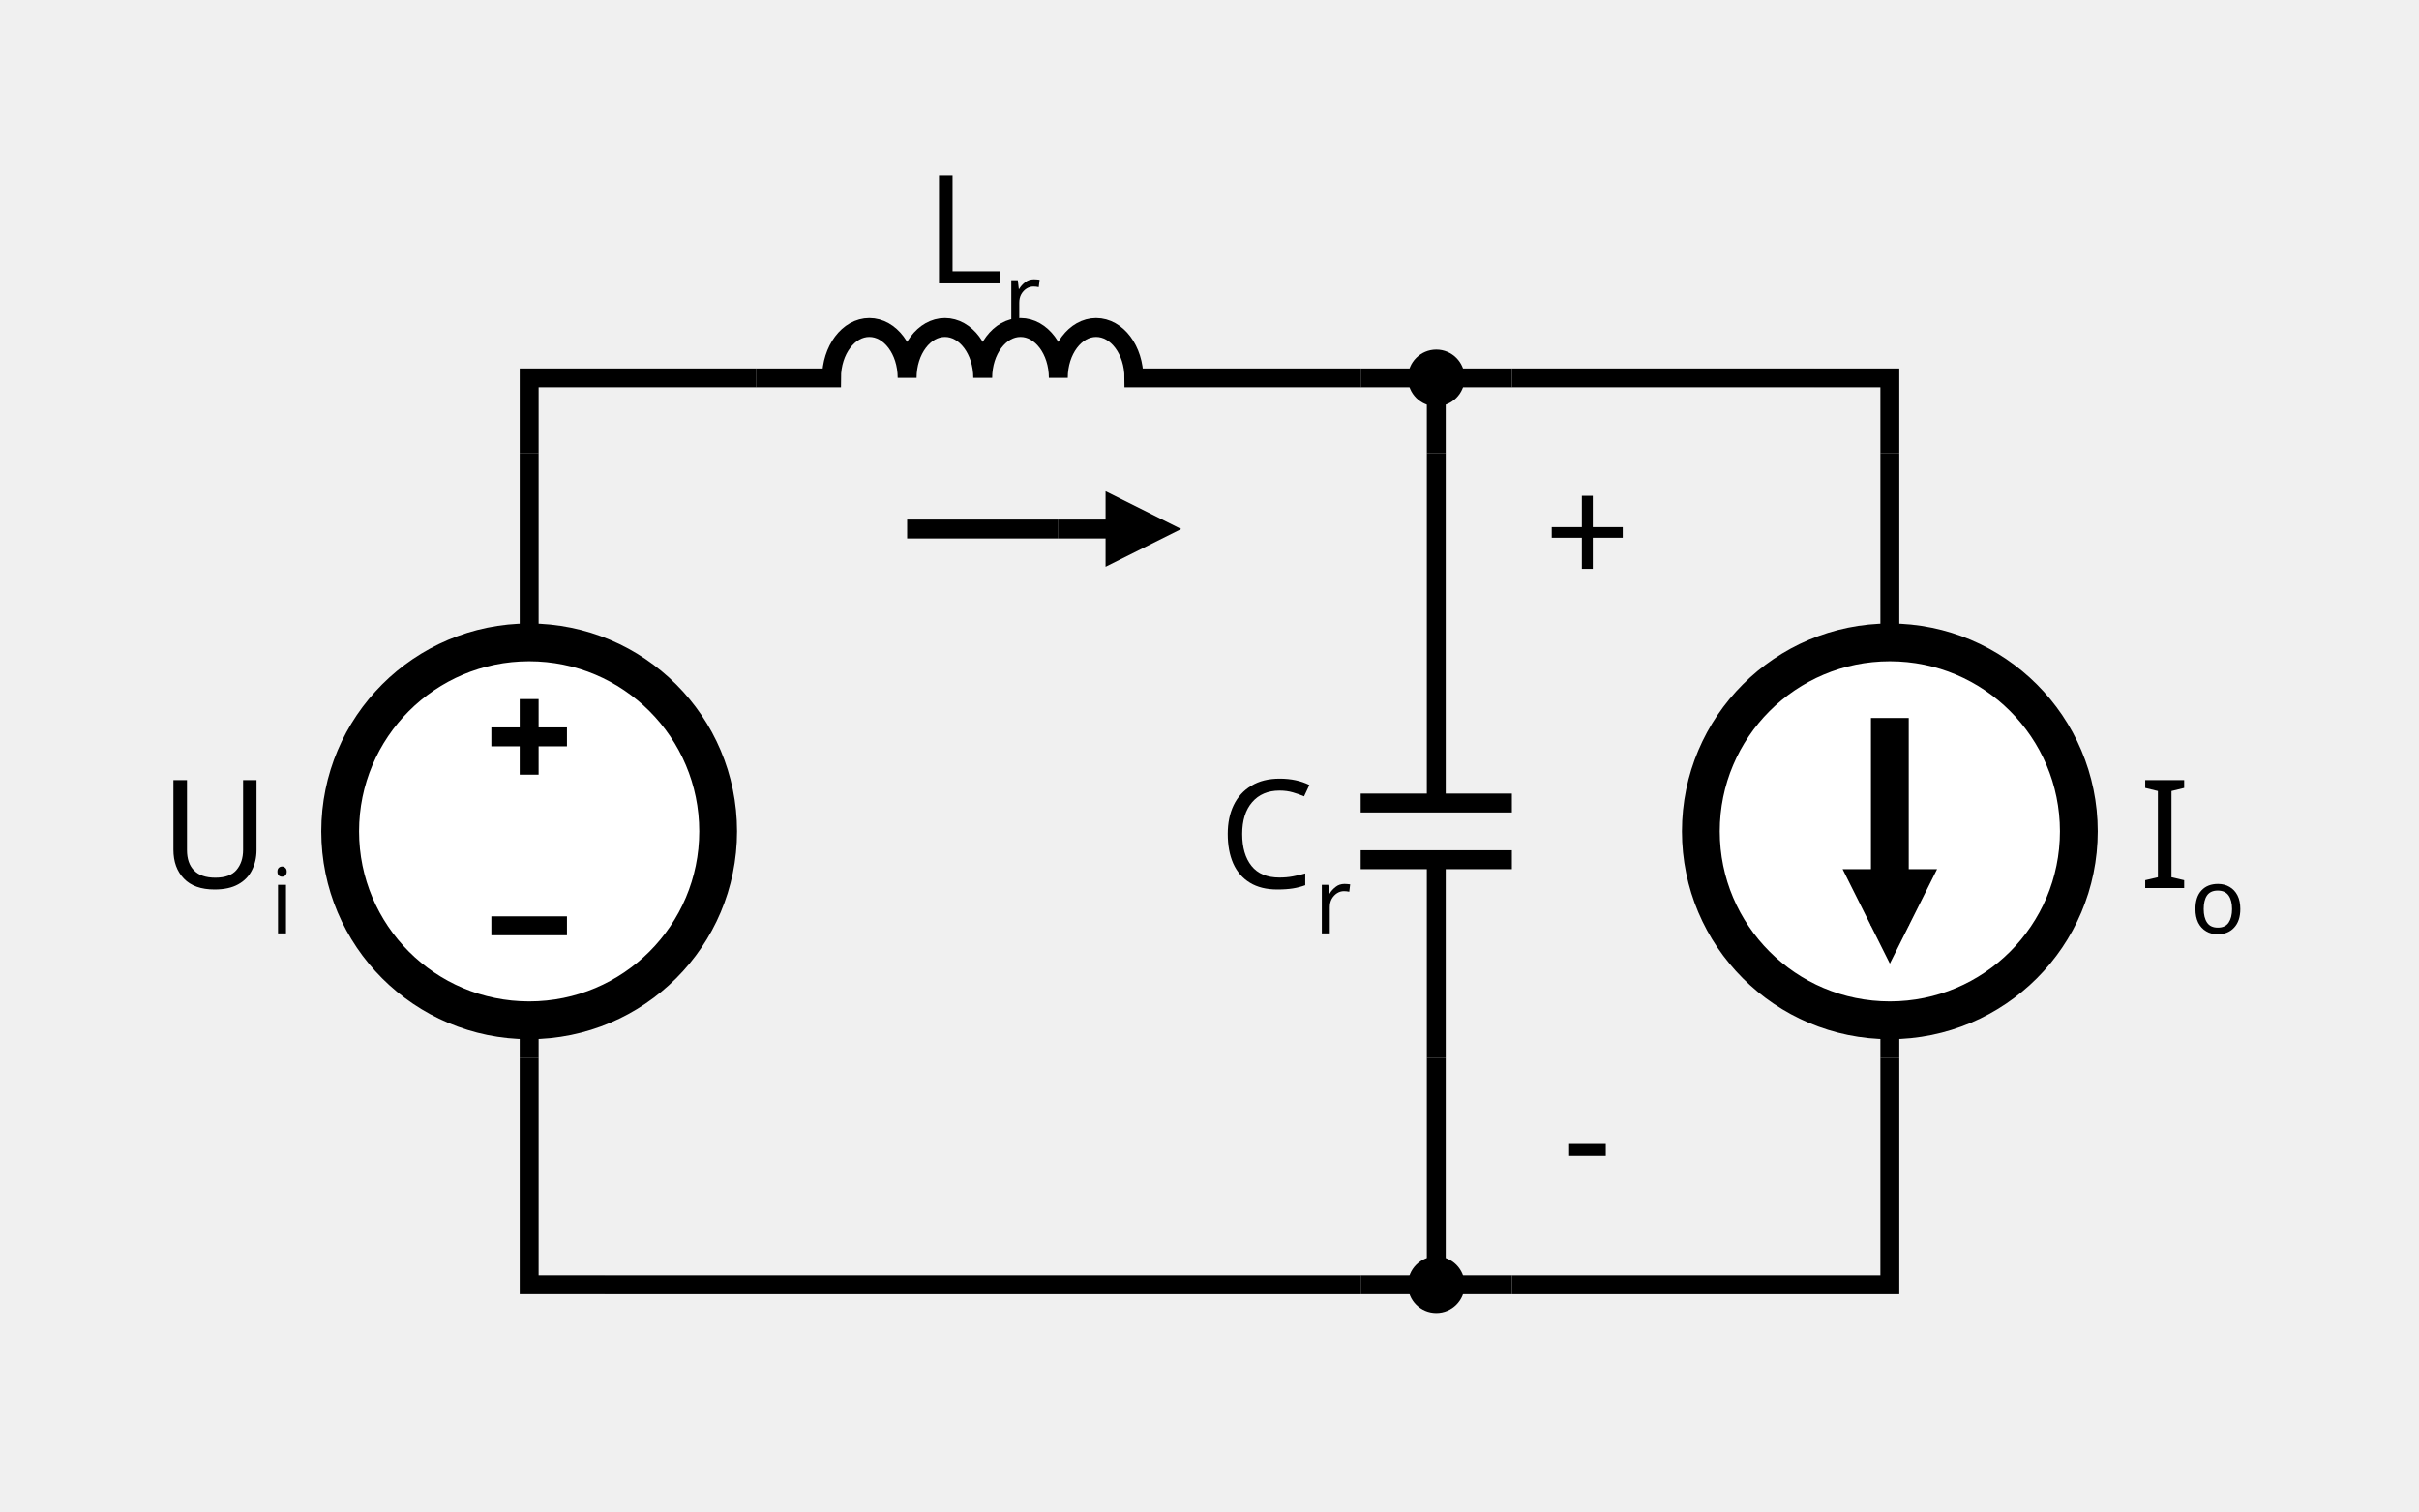
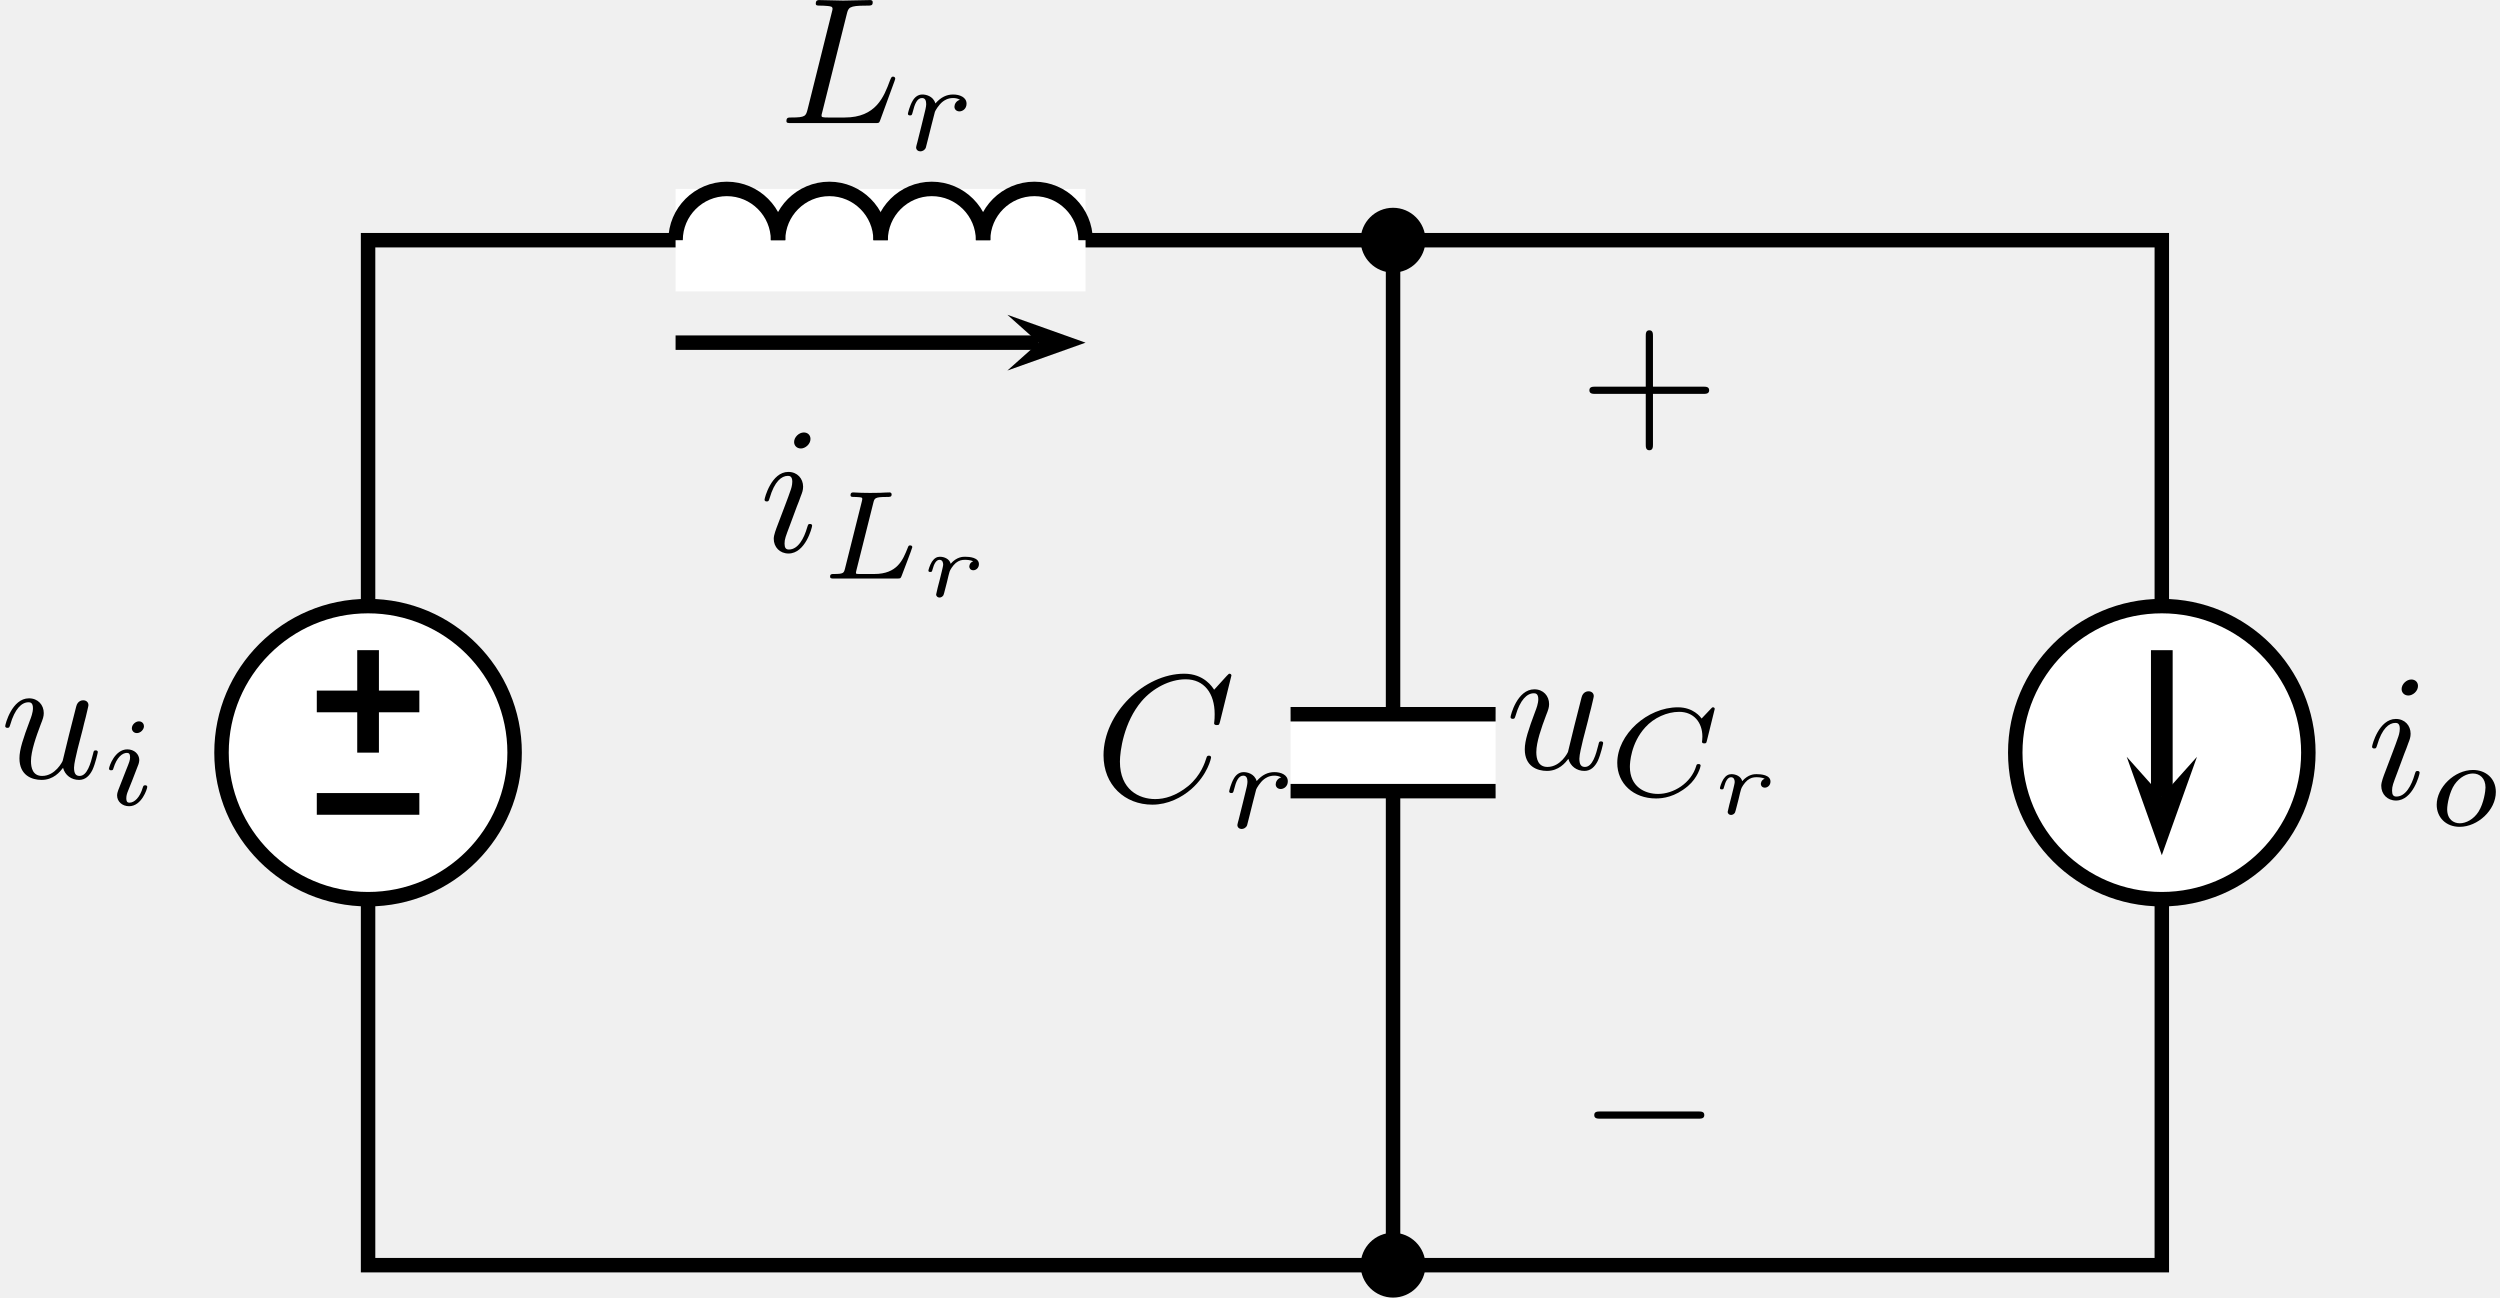
- <svg xmlns="http://www.w3.org/2000/svg" width="256" height="160">
-   <g stroke="#000" stroke-width="2">
-     <path d="m 64,40 16,0" />
-     <path d="m 128,40 16,0" />
-     <path d="m 160,40 32,0" />
-     <path d="m 96,56 16,0" />
-     <path d="m 64,136 80,0" />
-     <path d="m 160,136 32,0" />
-     <path d="m 56,48 0,16" />
-     <path d="m 56,112 0,16" />
-     <path d="m 152,48 0,16" />
-     <path d="m 152,112 0,16" />
-     <path d="m 200,48 0,16" />
-     <path d="m 200,112 0,16" />
-   </g>
-   <g transform="translate(-944 -1152)" style="font-family: Sans-Serif" stroke-width="2" stroke="#000" fill="none">
-     <g transform="translate(976 1216)  ">
-       <circle r="20" cx="24" cy="24" stroke-width="4" fill="#FFF" />
-       <path d="m 24,0 0,4" />
-       <path d="m 24,48 0,-4" />
-       <path d="m 24,18 0,-8" />
-       <path d="m 20,14 8,0" />
-       <path d="m 20,34 8,0" />
+ <svg xmlns="http://www.w3.org/2000/svg" xmlns:xlink="http://www.w3.org/1999/xlink" height="101.482pt" version="1.1" viewBox="-92.358 -141.976 138.274 71.769" width="195.52pt">
+   <defs>
+     <path d="M4.075 -2.291H6.854C6.994 -2.291 7.183 -2.291 7.183 -2.491S6.994 -2.69 6.854 -2.69H4.075V-5.479C4.075 -5.619 4.075 -5.808 3.875 -5.808S3.676 -5.619 3.676 -5.479V-2.69H0.887C0.747 -2.69 0.558 -2.69 0.558 -2.491S0.747 -2.291 0.887 -2.291H3.676V0.498C3.676 0.638 3.676 0.827 3.875 0.827S4.075 0.638 4.075 0.498V-2.291Z" id="g4-43" />
+     <path d="M1.484 -0.817C1.499 -0.892 1.549 -1.081 1.564 -1.156C1.584 -1.23 1.604 -1.31 1.624 -1.375C1.644 -1.46 1.803 -1.719 1.968 -1.858C2.142 -1.998 2.296 -2.032 2.471 -2.032C2.531 -2.032 2.77 -2.032 2.929 -1.948C2.715 -1.873 2.715 -1.664 2.715 -1.659C2.715 -1.574 2.775 -1.455 2.939 -1.455C3.078 -1.455 3.248 -1.574 3.248 -1.793C3.248 -2.162 2.725 -2.202 2.481 -2.202C2.361 -2.202 2.022 -2.202 1.684 -1.813C1.624 -2.077 1.335 -2.202 1.091 -2.202C0.922 -2.202 0.777 -2.122 0.648 -1.928C0.518 -1.719 0.453 -1.46 0.453 -1.435C0.453 -1.36 0.528 -1.36 0.558 -1.36C0.643 -1.36 0.648 -1.375 0.682 -1.499C0.762 -1.803 0.882 -2.032 1.066 -2.032C1.235 -2.032 1.27 -1.873 1.27 -1.768C1.27 -1.699 1.22 -1.509 1.191 -1.38C1.156 -1.245 1.106 -1.041 1.081 -0.932L0.966 -0.488C0.936 -0.364 0.882 -0.144 0.882 -0.12C0.882 -0.01 0.971 0.055 1.066 0.055C1.146 0.055 1.235 0.01 1.285 -0.075C1.305 -0.115 1.345 -0.274 1.37 -0.374L1.484 -0.817Z" id="g3-114" />
+     <path d="M6.565 -2.291C6.735 -2.291 6.914 -2.291 6.914 -2.491S6.735 -2.69 6.565 -2.69H1.176C1.006 -2.69 0.827 -2.69 0.827 -2.491S1.006 -2.291 1.176 -2.291H6.565Z" id="g0-0" />
+     <path d="M5.879 -4.812C5.879 -4.847 5.858 -4.903 5.788 -4.903C5.739 -4.903 5.726 -4.889 5.663 -4.819L5.154 -4.282C5.091 -4.366 4.7 -4.903 3.843 -4.903C2.148 -4.903 0.488 -3.403 0.488 -1.827C0.488 -0.69 1.381 0.139 2.629 0.139C3.006 0.139 3.675 0.063 4.394 -0.544C4.944 -1.011 5.098 -1.618 5.098 -1.674C5.098 -1.764 5.014 -1.764 4.979 -1.764C4.889 -1.764 4.875 -1.73 4.854 -1.653C4.568 -0.697 3.592 -0.112 2.748 -0.112C2.008 -0.112 1.186 -0.509 1.186 -1.611C1.186 -1.813 1.234 -2.915 2.036 -3.794C2.518 -4.331 3.25 -4.652 3.912 -4.652C4.721 -4.652 5.196 -4.066 5.196 -3.285C5.196 -3.089 5.175 -3.041 5.175 -2.999C5.175 -2.908 5.265 -2.908 5.3 -2.908C5.412 -2.908 5.412 -2.929 5.447 -3.062L5.879 -4.812Z" id="g2-67" />
+     <path d="M2.873 -4.191C2.936 -4.442 2.957 -4.512 3.599 -4.512C3.815 -4.512 3.884 -4.512 3.884 -4.665C3.884 -4.672 3.877 -4.763 3.766 -4.763C3.605 -4.763 3.417 -4.749 3.25 -4.742C3.075 -4.735 2.866 -4.735 2.692 -4.735C2.545 -4.735 2.357 -4.742 2.211 -4.742S1.897 -4.763 1.757 -4.763C1.716 -4.763 1.611 -4.763 1.611 -4.61C1.611 -4.512 1.695 -4.512 1.834 -4.512C1.841 -4.512 1.974 -4.512 2.099 -4.498C2.246 -4.484 2.26 -4.47 2.26 -4.401C2.26 -4.387 2.26 -4.352 2.232 -4.247L1.304 -0.544C1.241 -0.307 1.227 -0.251 0.69 -0.251C0.572 -0.251 0.481 -0.251 0.481 -0.105C0.481 0 0.565 0 0.69 0H4.198C4.373 0 4.38 -0.007 4.435 -0.139C4.505 -0.328 5.028 -1.681 5.028 -1.736C5.028 -1.757 5.014 -1.834 4.91 -1.834C4.826 -1.834 4.812 -1.799 4.77 -1.688C4.505 -1.025 4.198 -0.251 2.922 -0.251H2.134C1.918 -0.251 1.911 -0.258 1.911 -0.321C1.911 -0.328 1.911 -0.363 1.939 -0.467L2.873 -4.191Z" id="g2-76" />
+     <path d="M2.26 -4.359C2.26 -4.47 2.176 -4.624 1.981 -4.624C1.792 -4.624 1.59 -4.442 1.59 -4.24C1.59 -4.122 1.681 -3.975 1.869 -3.975C2.071 -3.975 2.26 -4.17 2.26 -4.359ZM0.837 -0.816C0.809 -0.725 0.774 -0.642 0.774 -0.523C0.774 -0.195 1.053 0.07 1.437 0.07C2.134 0.07 2.441 -0.893 2.441 -0.997C2.441 -1.088 2.35 -1.088 2.329 -1.088C2.232 -1.088 2.225 -1.046 2.197 -0.969C2.036 -0.411 1.73 -0.126 1.458 -0.126C1.318 -0.126 1.283 -0.216 1.283 -0.37C1.283 -0.53 1.332 -0.663 1.395 -0.816C1.465 -1.004 1.541 -1.193 1.618 -1.374C1.681 -1.541 1.932 -2.176 1.96 -2.26C1.981 -2.329 2.001 -2.413 2.001 -2.483C2.001 -2.81 1.723 -3.075 1.339 -3.075C0.649 -3.075 0.328 -2.127 0.328 -2.008C0.328 -1.918 0.425 -1.918 0.446 -1.918C0.544 -1.918 0.551 -1.953 0.572 -2.029C0.753 -2.629 1.06 -2.88 1.318 -2.88C1.43 -2.88 1.492 -2.824 1.492 -2.636C1.492 -2.476 1.451 -2.371 1.276 -1.939L0.837 -0.816Z" id="g2-105" />
+     <path d="M3.703 -1.855C3.703 -2.629 3.124 -3.075 2.441 -3.075C1.409 -3.075 0.432 -2.106 0.432 -1.151C0.432 -0.453 0.941 0.07 1.702 0.07C2.699 0.07 3.703 -0.851 3.703 -1.855ZM1.709 -0.126C1.36 -0.126 1.011 -0.349 1.011 -0.9C1.011 -1.186 1.144 -1.869 1.416 -2.267C1.716 -2.699 2.12 -2.88 2.434 -2.88C2.81 -2.88 3.131 -2.622 3.131 -2.106C3.131 -1.939 3.048 -1.248 2.741 -0.76C2.476 -0.349 2.057 -0.126 1.709 -0.126Z" id="g2-111" />
+     <path d="M1.639 -1.409C1.646 -1.451 1.806 -2.078 1.82 -2.113C1.834 -2.169 2.036 -2.518 2.26 -2.685C2.336 -2.741 2.525 -2.88 2.824 -2.88C2.894 -2.88 3.068 -2.873 3.208 -2.783C2.985 -2.72 2.901 -2.525 2.901 -2.399C2.901 -2.246 3.02 -2.141 3.18 -2.141S3.571 -2.273 3.571 -2.566C3.571 -2.929 3.187 -3.075 2.831 -3.075C2.469 -3.075 2.155 -2.929 1.848 -2.58C1.723 -3.006 1.297 -3.075 1.13 -3.075C0.872 -3.075 0.697 -2.915 0.586 -2.72C0.425 -2.448 0.328 -2.043 0.328 -2.008C0.328 -1.918 0.425 -1.918 0.446 -1.918C0.544 -1.918 0.551 -1.939 0.6 -2.127C0.704 -2.552 0.837 -2.88 1.109 -2.88C1.29 -2.88 1.339 -2.727 1.339 -2.538C1.339 -2.406 1.276 -2.148 1.227 -1.96S1.109 -1.485 1.074 -1.332L0.851 -0.439C0.823 -0.349 0.781 -0.174 0.781 -0.153C0.781 0 0.907 0.07 1.018 0.07C1.123 0.07 1.262 0.007 1.318 -0.133C1.332 -0.174 1.409 -0.481 1.451 -0.656L1.639 -1.409Z" id="g2-114" />
+     <path d="M7.572 -6.924C7.572 -6.954 7.552 -7.024 7.462 -7.024C7.432 -7.024 7.422 -7.014 7.313 -6.904L6.615 -6.137C6.526 -6.276 6.067 -7.024 4.961 -7.024C2.74 -7.024 0.498 -4.822 0.498 -2.511C0.498 -0.867 1.674 0.219 3.198 0.219C4.065 0.219 4.822 -0.179 5.35 -0.638C6.276 -1.455 6.446 -2.361 6.446 -2.391C6.446 -2.491 6.346 -2.491 6.326 -2.491C6.266 -2.491 6.217 -2.471 6.197 -2.391C6.107 -2.102 5.878 -1.395 5.191 -0.817C4.503 -0.259 3.875 -0.09 3.357 -0.09C2.461 -0.09 1.405 -0.608 1.405 -2.162C1.405 -2.73 1.614 -4.344 2.61 -5.509C3.218 -6.217 4.154 -6.715 5.041 -6.715C6.057 -6.715 6.645 -5.948 6.645 -4.792C6.645 -4.394 6.615 -4.384 6.615 -4.284S6.725 -4.184 6.765 -4.184C6.894 -4.184 6.894 -4.204 6.944 -4.384L7.572 -6.924Z" id="g1-67" />
+     <path d="M3.726 -6.027C3.816 -6.386 3.846 -6.496 4.782 -6.496C5.081 -6.496 5.161 -6.496 5.161 -6.685C5.161 -6.804 5.051 -6.804 5.001 -6.804C4.672 -6.804 3.856 -6.775 3.527 -6.775C3.228 -6.775 2.501 -6.804 2.202 -6.804C2.132 -6.804 2.012 -6.804 2.012 -6.605C2.012 -6.496 2.102 -6.496 2.291 -6.496C2.311 -6.496 2.501 -6.496 2.67 -6.476C2.849 -6.456 2.939 -6.446 2.939 -6.316C2.939 -6.276 2.929 -6.247 2.899 -6.127L1.564 -0.777C1.465 -0.389 1.445 -0.309 0.658 -0.309C0.488 -0.309 0.389 -0.309 0.389 -0.11C0.389 0 0.478 0 0.658 0H5.27C5.509 0 5.519 0 5.579 -0.169L6.366 -2.321C6.406 -2.431 6.406 -2.451 6.406 -2.461C6.406 -2.501 6.376 -2.57 6.286 -2.57S6.187 -2.521 6.117 -2.361C5.778 -1.445 5.34 -0.309 3.616 -0.309H2.68C2.54 -0.309 2.521 -0.309 2.461 -0.319C2.361 -0.329 2.331 -0.339 2.331 -0.418C2.331 -0.448 2.331 -0.468 2.381 -0.648L3.726 -6.027Z" id="g1-76" />
+     <path d="M2.829 -6.227C2.829 -6.426 2.69 -6.585 2.461 -6.585C2.192 -6.585 1.923 -6.326 1.923 -6.057C1.923 -5.868 2.062 -5.699 2.301 -5.699C2.531 -5.699 2.829 -5.928 2.829 -6.227ZM2.072 -2.481C2.192 -2.77 2.192 -2.79 2.291 -3.059C2.371 -3.258 2.421 -3.397 2.421 -3.587C2.421 -4.035 2.102 -4.403 1.604 -4.403C0.667 -4.403 0.289 -2.959 0.289 -2.869C0.289 -2.77 0.389 -2.77 0.408 -2.77C0.508 -2.77 0.518 -2.79 0.568 -2.949C0.837 -3.885 1.235 -4.184 1.574 -4.184C1.654 -4.184 1.823 -4.184 1.823 -3.865C1.823 -3.656 1.753 -3.447 1.714 -3.347C1.634 -3.088 1.186 -1.933 1.026 -1.504C0.927 -1.245 0.797 -0.917 0.797 -0.707C0.797 -0.239 1.136 0.11 1.614 0.11C2.55 0.11 2.919 -1.335 2.919 -1.425C2.919 -1.524 2.829 -1.524 2.8 -1.524C2.7 -1.524 2.7 -1.494 2.65 -1.345C2.471 -0.717 2.142 -0.11 1.634 -0.11C1.465 -0.11 1.395 -0.209 1.395 -0.438C1.395 -0.687 1.455 -0.827 1.684 -1.435L2.072 -2.481Z" id="g1-105" />
+     <path d="M3.487 -0.558C3.597 -0.149 3.945 0.11 4.374 0.11C4.722 0.11 4.951 -0.12 5.111 -0.438C5.28 -0.797 5.41 -1.405 5.41 -1.425C5.41 -1.524 5.32 -1.524 5.29 -1.524C5.191 -1.524 5.181 -1.484 5.151 -1.345C5.011 -0.787 4.822 -0.11 4.403 -0.11C4.194 -0.11 4.095 -0.239 4.095 -0.568C4.095 -0.787 4.214 -1.255 4.294 -1.604L4.573 -2.68C4.603 -2.829 4.702 -3.208 4.742 -3.357C4.792 -3.587 4.892 -3.965 4.892 -4.025C4.892 -4.204 4.752 -4.294 4.603 -4.294C4.553 -4.294 4.294 -4.284 4.214 -3.945C4.025 -3.218 3.587 -1.474 3.467 -0.946C3.457 -0.907 3.059 -0.11 2.331 -0.11C1.813 -0.11 1.714 -0.558 1.714 -0.927C1.714 -1.484 1.993 -2.271 2.252 -2.959C2.371 -3.258 2.421 -3.397 2.421 -3.587C2.421 -4.035 2.102 -4.403 1.604 -4.403C0.658 -4.403 0.289 -2.959 0.289 -2.869C0.289 -2.77 0.389 -2.77 0.408 -2.77C0.508 -2.77 0.518 -2.79 0.568 -2.949C0.817 -3.816 1.196 -4.184 1.574 -4.184C1.664 -4.184 1.823 -4.174 1.823 -3.856C1.823 -3.616 1.714 -3.328 1.654 -3.178C1.285 -2.192 1.076 -1.574 1.076 -1.086C1.076 -0.139 1.763 0.11 2.301 0.11C2.959 0.11 3.318 -0.339 3.487 -0.558Z" id="g1-117" />
+   </defs>
+   <g id="page1">
+     <path d="M-22.395 -72H-72V-128.691H27.211V-72Z" fill="none" stroke="#000000" stroke-miterlimit="10.037" stroke-width="0.8" />
+     <path d="M-13.516 -72C-13.516 -72.988 -14.32 -73.793 -15.309 -73.793C-16.297 -73.793 -17.102 -72.988 -17.102 -72S-16.297 -70.207 -15.309 -70.207C-14.32 -70.207 -13.516 -71.012 -13.516 -72" />
+     <path d="M-17.102 -128.691C-17.102 -127.703 -16.297 -126.898 -15.309 -126.898C-14.32 -126.898 -13.516 -127.703 -13.516 -128.691C-13.516 -129.68 -14.32 -130.484 -15.309 -130.484C-16.297 -130.484 -17.102 -129.68 -17.102 -128.691" />
+     <path d="M-15.309 -73.594V-127.098" fill="none" stroke="#000000" stroke-miterlimit="10.037" stroke-width="0.8" />
+     <path d="M-63.895 -100.348V-100.348C-63.895 -104.82 -67.527 -108.453 -72 -108.453S-80.106 -104.82 -80.106 -100.348C-80.106 -95.875 -76.473 -92.242 -72 -92.242S-63.895 -95.875 -63.895 -100.348Z" fill="#ffffff" />
+     <path d="M-63.895 -100.347V-100.347C-63.895 -104.82 -67.527 -108.453 -72 -108.453S-80.106 -104.82 -80.106 -100.347C-80.106 -95.875 -76.473 -92.242 -72 -92.242S-63.895 -95.875 -63.895 -100.347Z" fill="none" stroke="#000000" stroke-miterlimit="10.037" stroke-width="0.8" />
+     <path d="M-72 -100.348V-106.016" fill="none" stroke="#000000" stroke-miterlimit="10.037" stroke-width="1.2" />
+     <path d="M-74.836 -103.18H-69.164" fill="none" stroke="#000000" stroke-miterlimit="10.037" stroke-width="1.2" />
+     <path d="M-74.836 -97.512H-69.164" fill="none" stroke="#000000" stroke-miterlimit="10.037" stroke-width="1.2" />
+     <g transform="matrix(1 0 0 1 -11.3384 -28.3464)">
+       <use x="-81.02" xlink:href="#g1-117" y="-70.603" />
+       <use x="-75.317" xlink:href="#g2-105" y="-69.108" />
    </g>
-     <g transform="translate(992 1184)  ">
-       <path d="m 8,16 0,-8 8,0" />
+     <path d="M-54.992 -128.691V-131.527H-32.316V-125.859H-54.992Z" fill="#ffffff" />
+     <path d="M-49.324 -128.691C-49.324 -130.254 -50.594 -131.527 -52.156 -131.527C-53.719 -131.527 -54.992 -130.254 -54.992 -128.691" fill="none" stroke="#000000" stroke-miterlimit="10.037" stroke-width="0.8" />
+     <path d="M-43.652 -128.692C-43.652 -130.254 -44.926 -131.527 -46.488 -131.527C-48.051 -131.527 -49.324 -130.254 -49.324 -128.692" fill="none" stroke="#000000" stroke-miterlimit="10.037" stroke-width="0.8" />
+     <path d="M-37.984 -128.692C-37.984 -130.254 -39.258 -131.527 -40.82 -131.527C-42.383 -131.527 -43.652 -130.254 -43.652 -128.692" fill="none" stroke="#000000" stroke-miterlimit="10.037" stroke-width="0.8" />
+     <path d="M-32.316 -128.692C-32.316 -130.254 -33.586 -131.527 -35.148 -131.527C-36.711 -131.527 -37.984 -130.254 -37.984 -128.692" fill="none" stroke="#000000" stroke-miterlimit="10.037" stroke-width="0.8" />
+     <g transform="matrix(1 0 0 1 28.3464 -65.8253)">
+       <use x="-77.596" xlink:href="#g1-76" y="-69.343" />
+       <use x="-70.816" xlink:href="#g2-114" y="-67.849" />
    </g>
-     <g transform="translate(992 1280) matrix(0 -1 1 0 0 16) ">
-       <path d="m 8,16 0,-8 8,0" />
+     <path d="M-15.309 -98.219H-20.977V-102.473H-9.637V-98.219Z" fill="#ffffff" />
+     <path d="M-9.637 -98.218H-20.977" fill="none" stroke="#000000" stroke-miterlimit="10.037" stroke-width="0.8" />
+     <path d="M-9.637 -102.472H-20.977" fill="none" stroke="#000000" stroke-miterlimit="10.037" stroke-width="0.8" />
+     <g transform="matrix(1 0 0 1 45.9455 -28.3464)">
+       <use x="-77.766" xlink:href="#g1-67" y="-69.343" />
+       <use x="-70.646" xlink:href="#g2-114" y="-67.849" />
    </g>
-     <g transform="translate(1024 1184)  ">
-       <path d="m 0,8 8,0 a 3,4 0 0 1 8,0 a 3,4 0 0 1 8,0 a 3,4 0 0 1 8,0 a 3,4 0 0 1 8,0 l 8,0" />
+     <path d="M19.105 -100.348V-100.348C19.105 -95.875 22.738 -92.242 27.211 -92.242C31.684 -92.242 35.316 -95.875 35.316 -100.348C35.316 -104.82 31.684 -108.453 27.211 -108.453C22.738 -108.453 19.105 -104.82 19.105 -100.348Z" fill="#ffffff" />
+     <path d="M19.105 -100.347V-100.347C19.105 -95.875 22.738 -92.242 27.211 -92.242C31.684 -92.242 35.316 -95.875 35.316 -100.347C35.316 -104.82 31.684 -108.453 27.211 -108.453C22.738 -108.453 19.105 -104.82 19.105 -100.347Z" fill="none" stroke="#000000" stroke-miterlimit="10.037" stroke-width="0.8" />
+     <path d="M25.27 -100.117L27.211 -94.675L29.156 -100.117L27.211 -97.941" />
+     <path d="M27.211 -106.015V-97.941" fill="none" stroke="#000000" stroke-miterlimit="10.037" stroke-width="1.2" />
+     <g transform="matrix(1 0 0 1 110.551 -28.3464)">
+       <use x="-72" xlink:href="#g1-105" y="-69.462" />
+       <use x="-68.568" xlink:href="#g2-111" y="-67.968" />
    </g>
-     <g transform="translate(1136 1184) matrix(0 1 -1 0 16 0) ">
-       <path d="m 8,16 0,-8 8,0" />
+     <path d="M-36.641 -121.481L-32.316 -123.023L-36.641 -124.566L-34.91 -123.023" />
+     <path d="M-54.992 -123.024H-34.91" fill="none" stroke="#000000" stroke-miterlimit="10.037" stroke-width="0.8" />
+     <g transform="matrix(1 0 0 1 28.3464 -41.5117)">
+       <use x="-78.706" xlink:href="#g1-105" y="-69.96" />
+       <use x="-75.273" xlink:href="#g2-76" y="-68.466" />
+       <use x="-69.808" xlink:href="#g3-114" y="-67.469" />
    </g>
-     <g transform="translate(1136 1280) matrix(-1 0 0 -1 16 16) ">
-       <path d="m 8,16 0,-8 8,0" />
+     <g transform="matrix(1 0 0 1 70.8661 -48.3907)">
+       <use x="-75.874" xlink:href="#g4-43" y="-69.509" />
    </g>
-     <g transform="translate(1120 1216) matrix(0 1 -1 0 48 0) ">
-       <circle r="20" cx="24" cy="24" stroke-width="4" fill="#FFF" />
-       <path d="m 0,24 4,0" />
-       <path d="m 48,24 -4,0" />
-       <path d="m 34,24 -22,0" stroke-width="4" />
-       <path d="m 38,24 -10,-5 0,10 10,-5" stroke="none" fill="#000" />
+     <g transform="matrix(1 0 0 1 70.8661 -28.3464)">
+       <use x="-79.965" xlink:href="#g1-117" y="-71.101" />
+       <use x="-74.262" xlink:href="#g2-67" y="-69.606" />
+       <use x="-68.548" xlink:href="#g3-114" y="-68.61" />
    </g>
-     <g transform="translate(1088 1184) matrix(0 1 -1 0 16 0) ">
-       <path d="m 8,0 0,16" />
-       <path d="m 8,8 8,0" />
-       <circle r="3" cx="8" cy="8" stroke="none" fill="#000" />
+     <g transform="matrix(1 0 0 1 70.8661 -8.3022)">
+       <use x="-75.874" xlink:href="#g0-0" y="-69.509" />
    </g>
-     <g transform="translate(1088 1280) matrix(0 -1 1 0 0 16) ">
-       <path d="m 8,0 0,16" />
-       <path d="m 8,8 8,0" />
-       <circle r="3" cx="8" cy="8" stroke="none" fill="#000" />
-     </g>
-     <g transform="translate(1088 1216) matrix(0 -1 1 0 0 48) ">
-       <path d="m 0,8 21,0" />
-       <path d="m 21,0 0,16" />
-       <path d="m 27,0 0,16" />
-       <path d="m 27,8 21,0" />
-     </g>
-     <g transform="translate(1056 1200)  ">
-       <path d="m 0,8 8,0" />
-       <path d="m 13,8 -8,-4 0,8 z" stroke="none" fill="#000" />
-     </g>
-     <text stroke="none" fill="#000" transform="translate(24 30)" style="font:    12pt sans-serif; text-anchor: middle;" x="1088" y="1184">+</text>
-     <text stroke="none" fill="#000" transform="translate(24 30)" style="font:    12pt sans-serif; text-anchor: middle;" x="1088" y="1248">-</text>
-     <text stroke="none" fill="#000" transform="translate(24 30)" style="font:    12pt sans-serif; text-anchor: middle;" x="944" y="1216">U<tspan style="font-size: 7.2pt" dy="0.5em">i</tspan>
-     </text>
-     <text stroke="none" fill="#000" transform="translate(24 30)" style="font:    12pt sans-serif; text-anchor: middle;" x="1152" y="1216">I<tspan style="font-size: 7.2pt" dy="0.5em">o</tspan>
-     </text>
-     <text stroke="none" fill="#000" transform="translate(24 30)" style="font:    12pt sans-serif; text-anchor: middle;" x="1024" y="1152">L<tspan style="font-size: 7.2pt" dy="0.5em">r</tspan>
-     </text>
-     <text stroke="none" fill="#000" transform="translate(24 30)" style="font:    12pt sans-serif; text-anchor: middle;" x="1056" y="1216">C<tspan style="font-size: 7.2pt" dy="0.5em">r</tspan>
-     </text>
  </g>
</svg>
